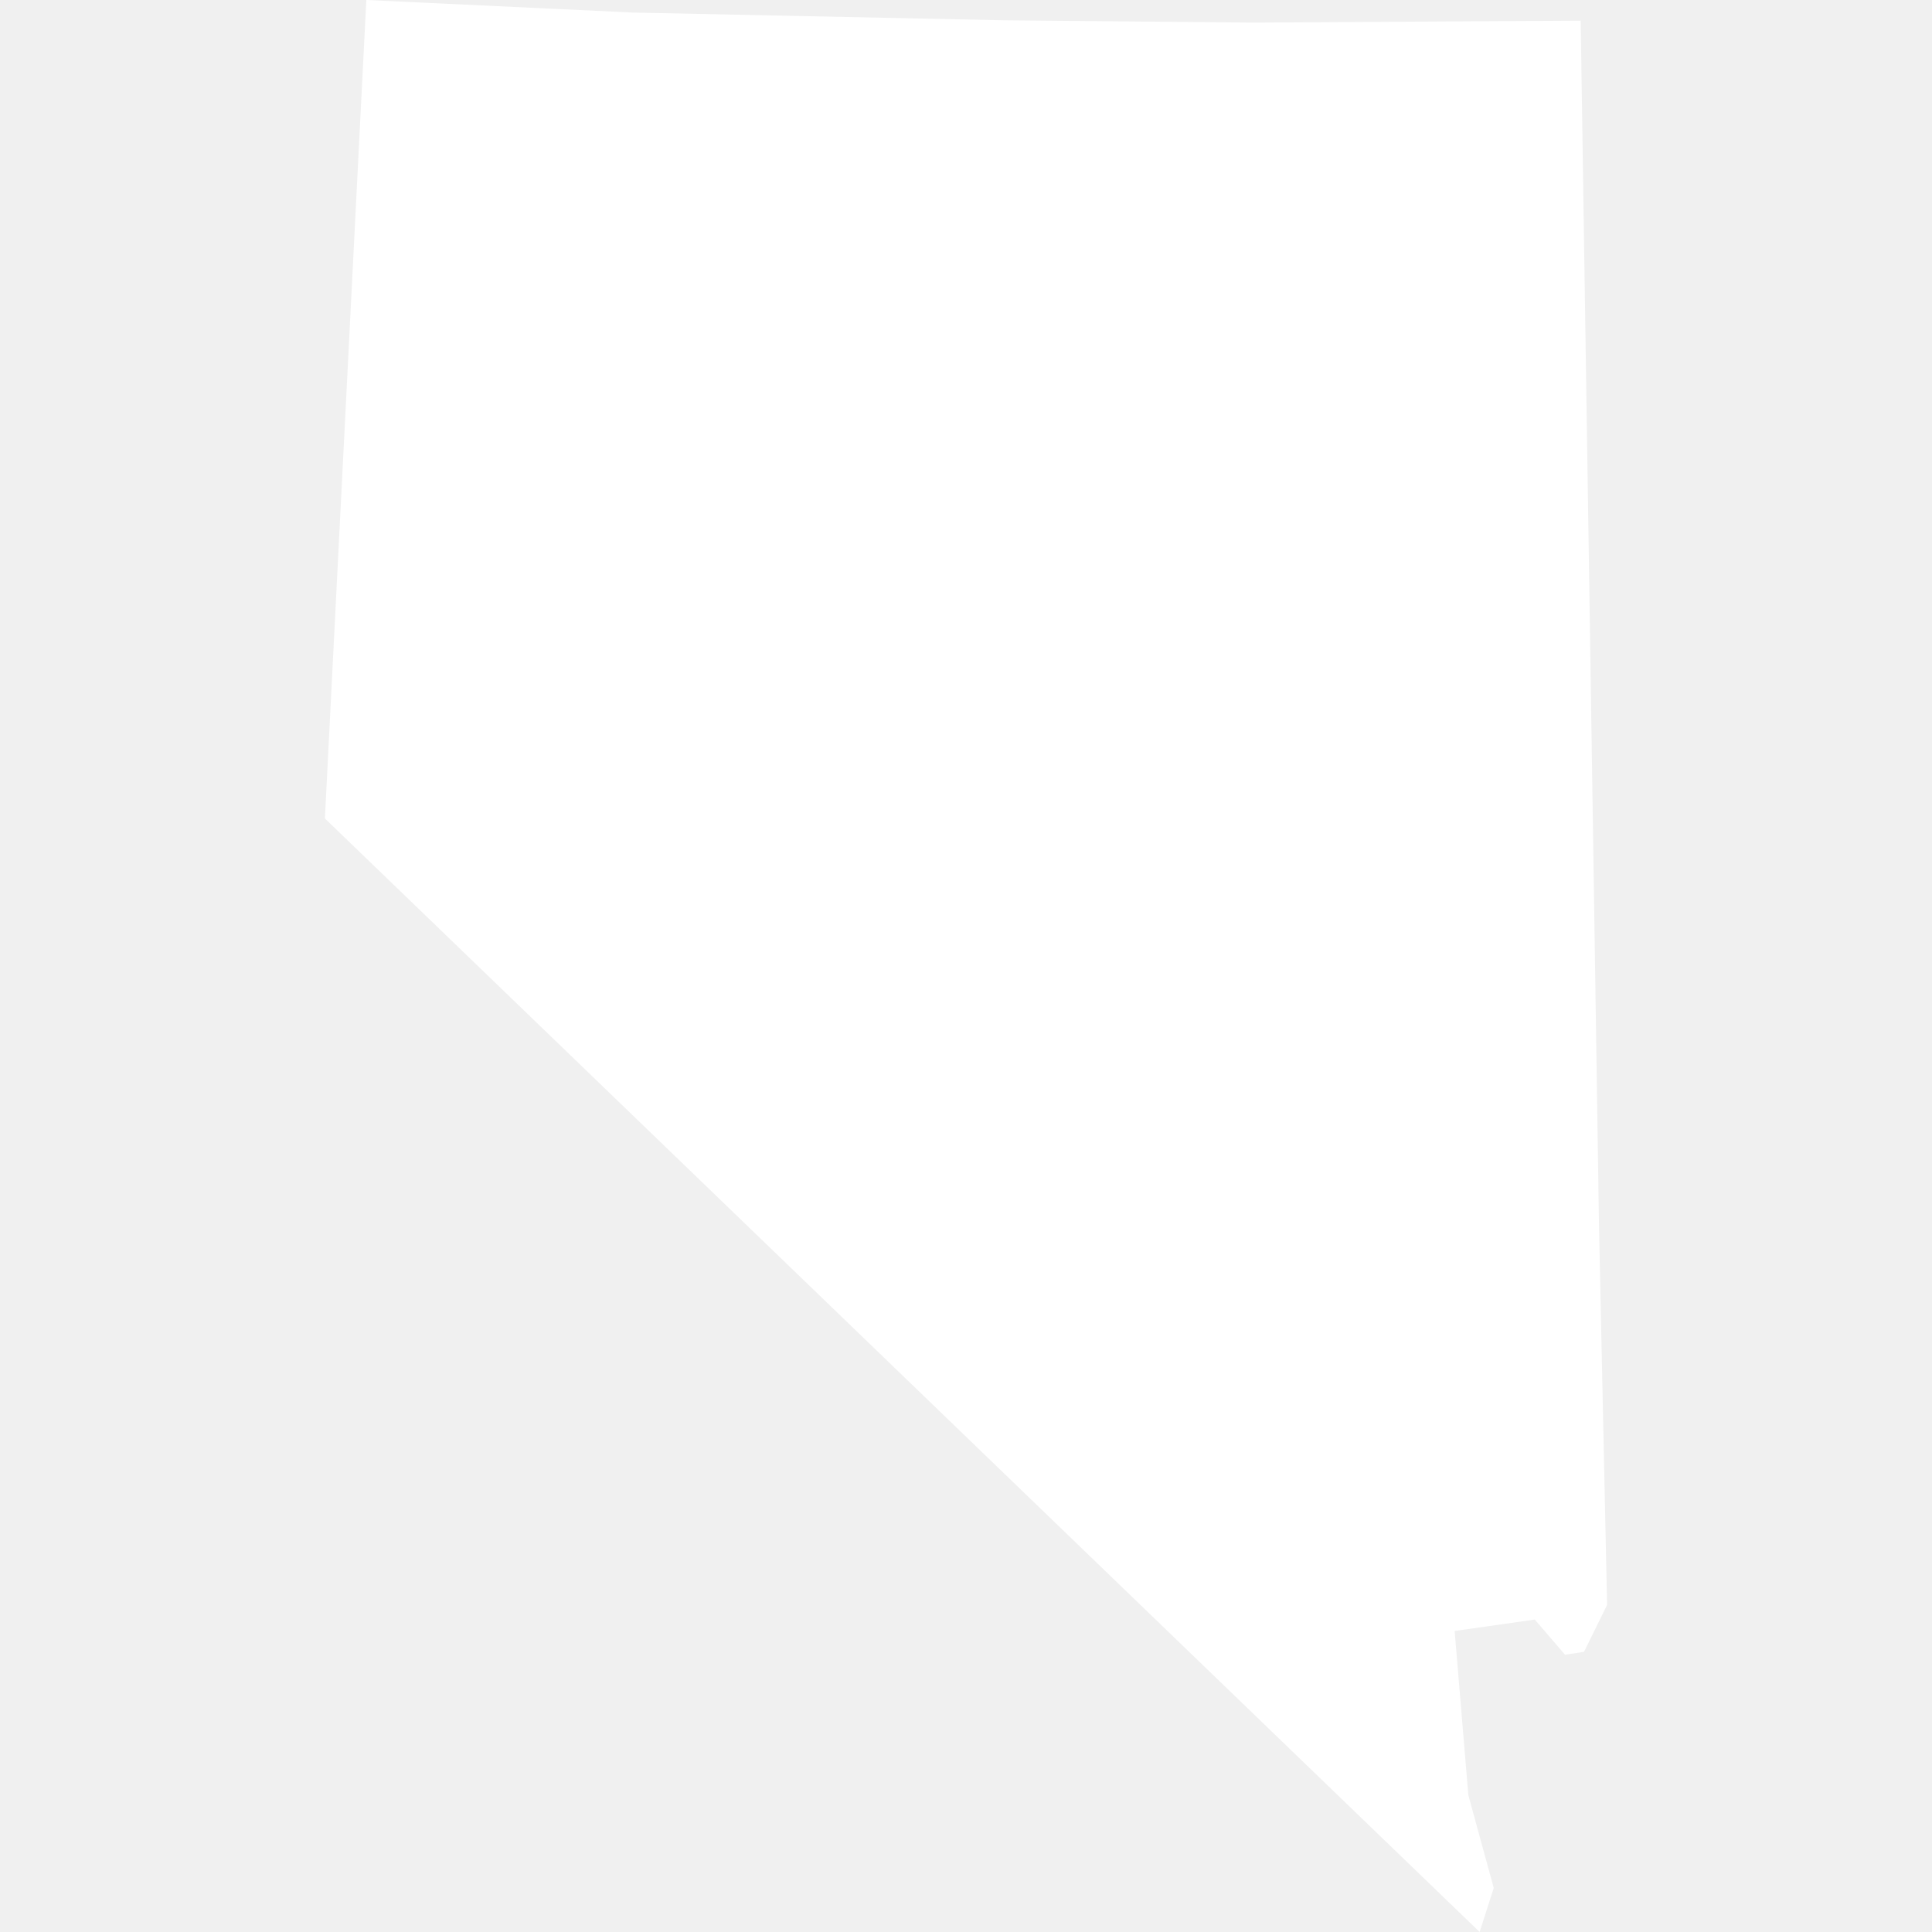
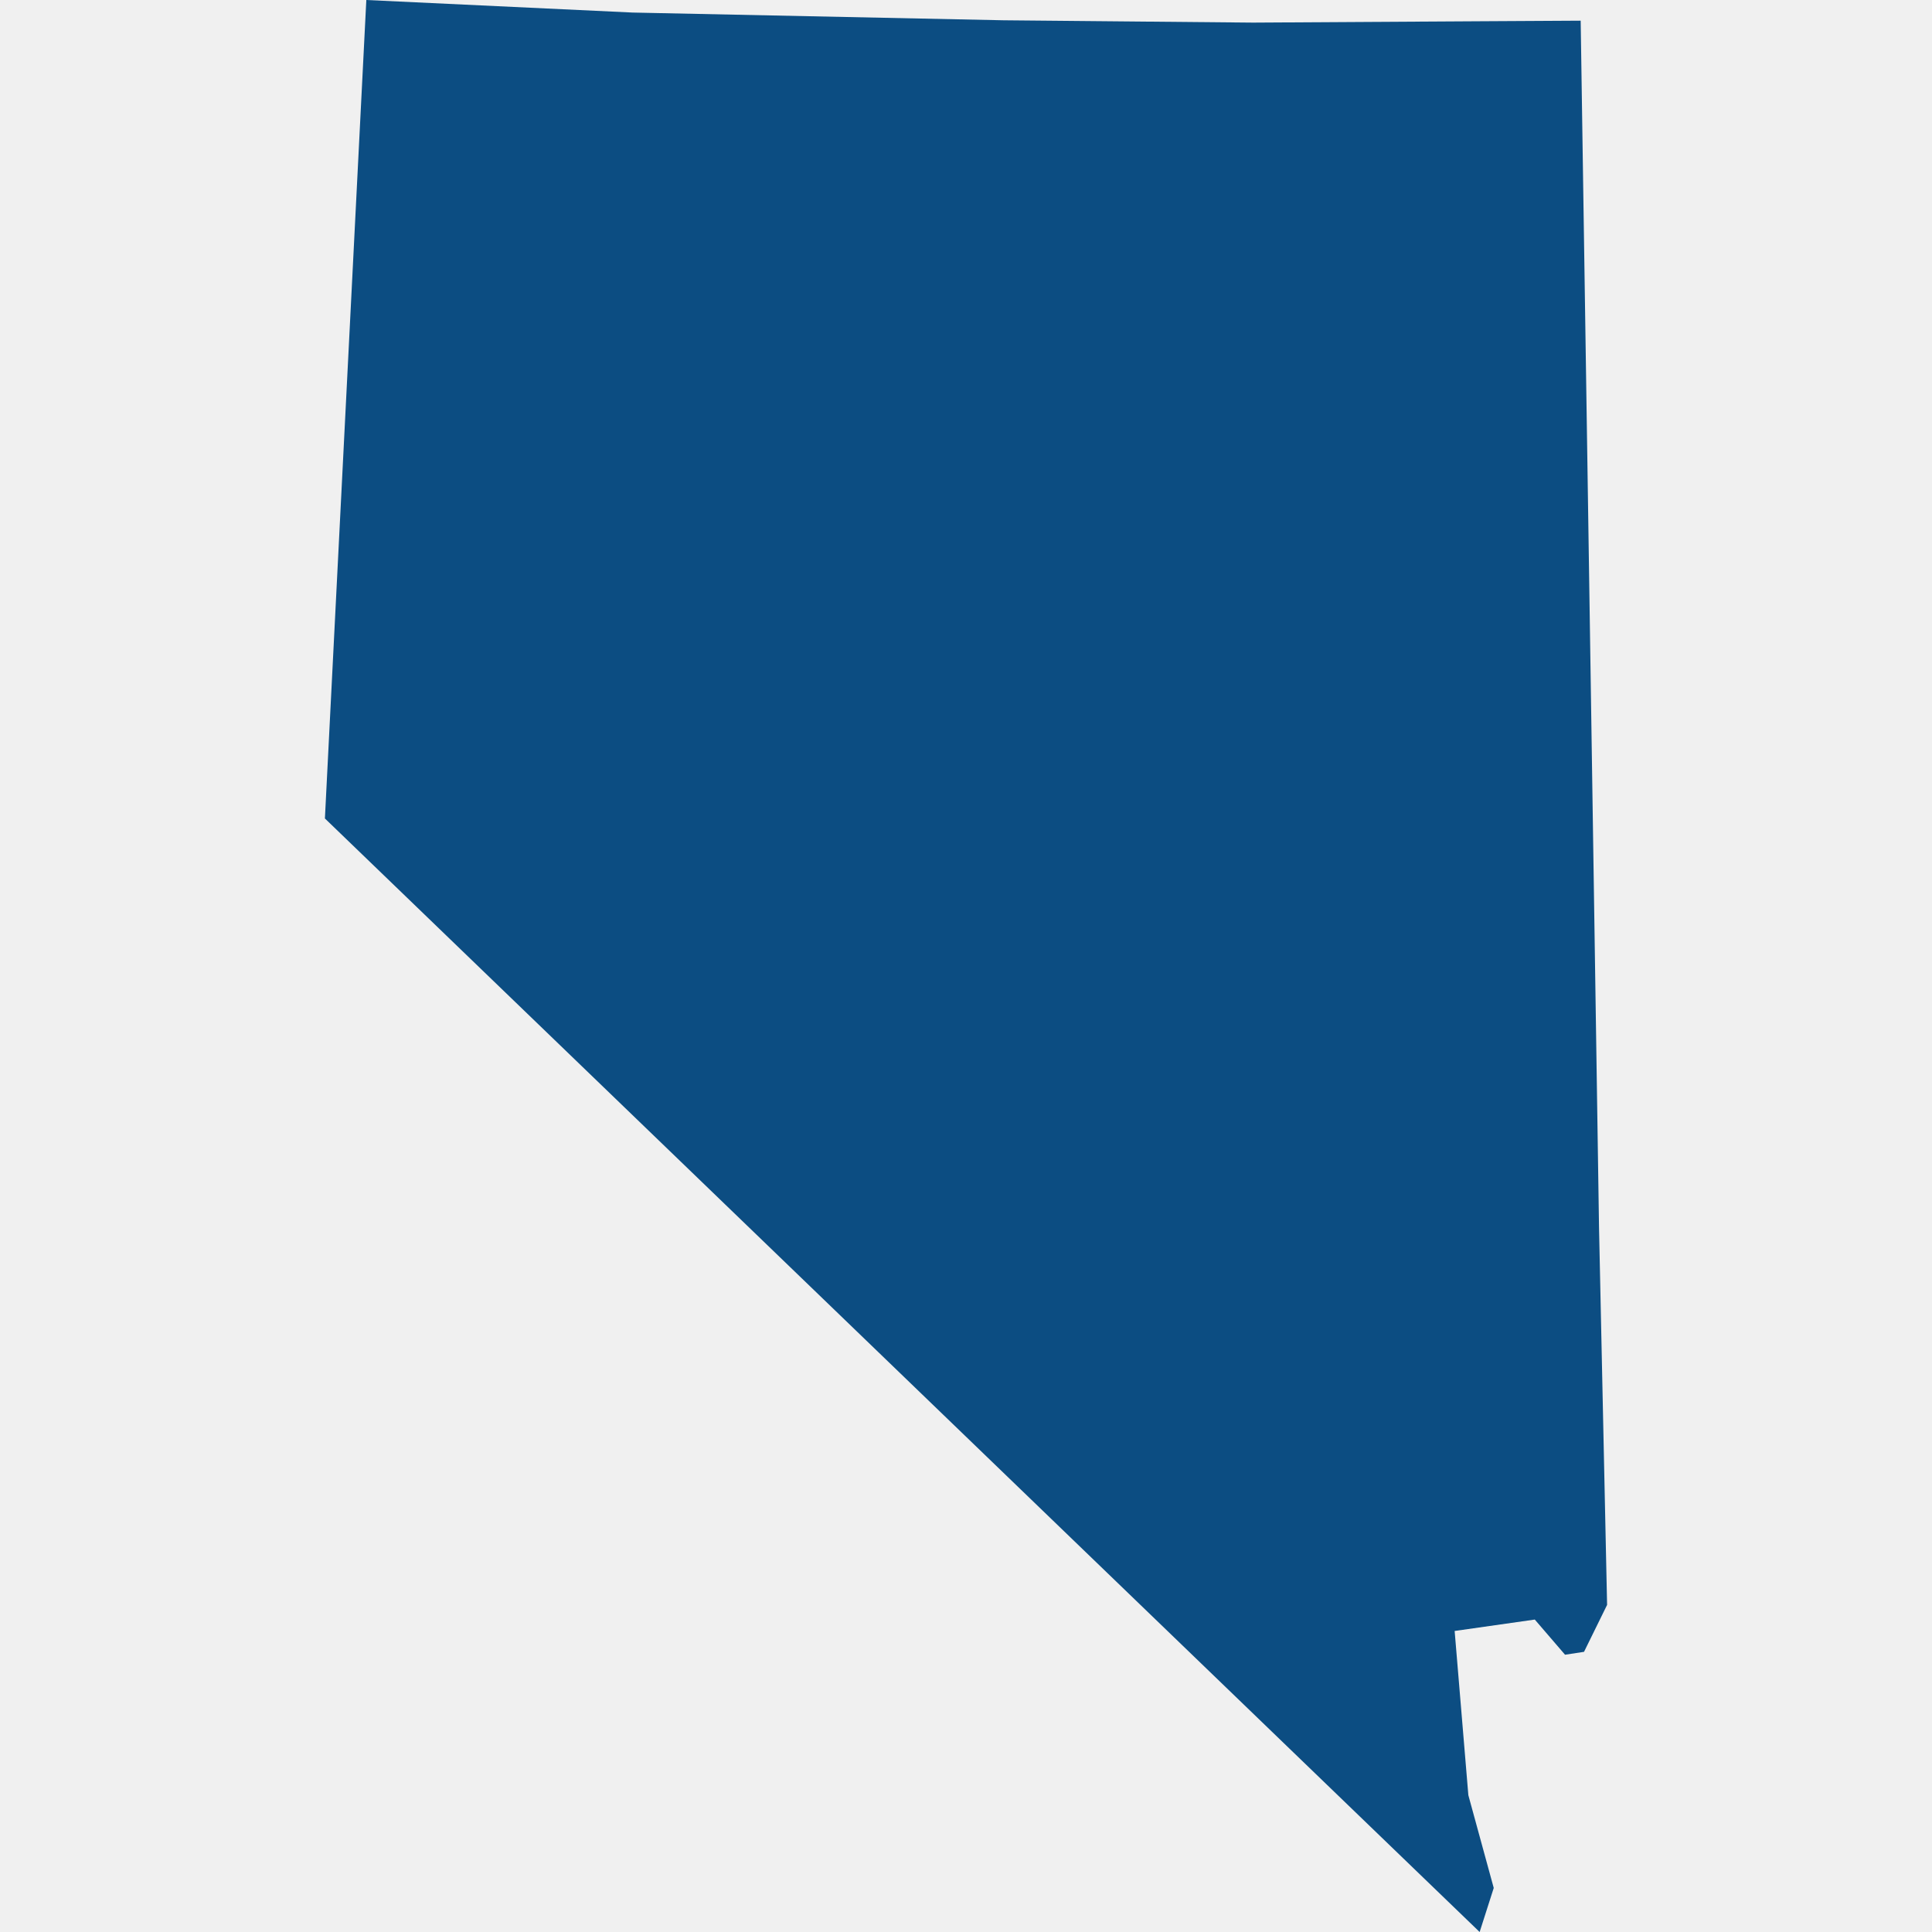
<svg xmlns="http://www.w3.org/2000/svg" version="1.1" width="100" height="100" viewBox="0 0 64 64">
-   <path d="M49.028,0.704L52.362,0.685L52.97,40.676L53.237,53.164L52.473,54.719L51.844,54.815L50.842,53.65L48.187,54.028L48.641,59.468L49.482,62.541L49.015,64L10.763,27.113L12.135,0L20.958,0.416L33.247,0.672L41.509,0.749Z" fill="#fff" />
+   <path d="M49.028,0.704L52.362,0.685L52.97,40.676L53.237,53.164L52.473,54.719L51.844,54.815L50.842,53.65L48.187,54.028L48.641,59.468L49.482,62.541L49.015,64L10.763,27.113L12.135,0L20.958,0.416L33.247,0.672L41.509,0.749Z" fill="#0C4D82" />
</svg>
